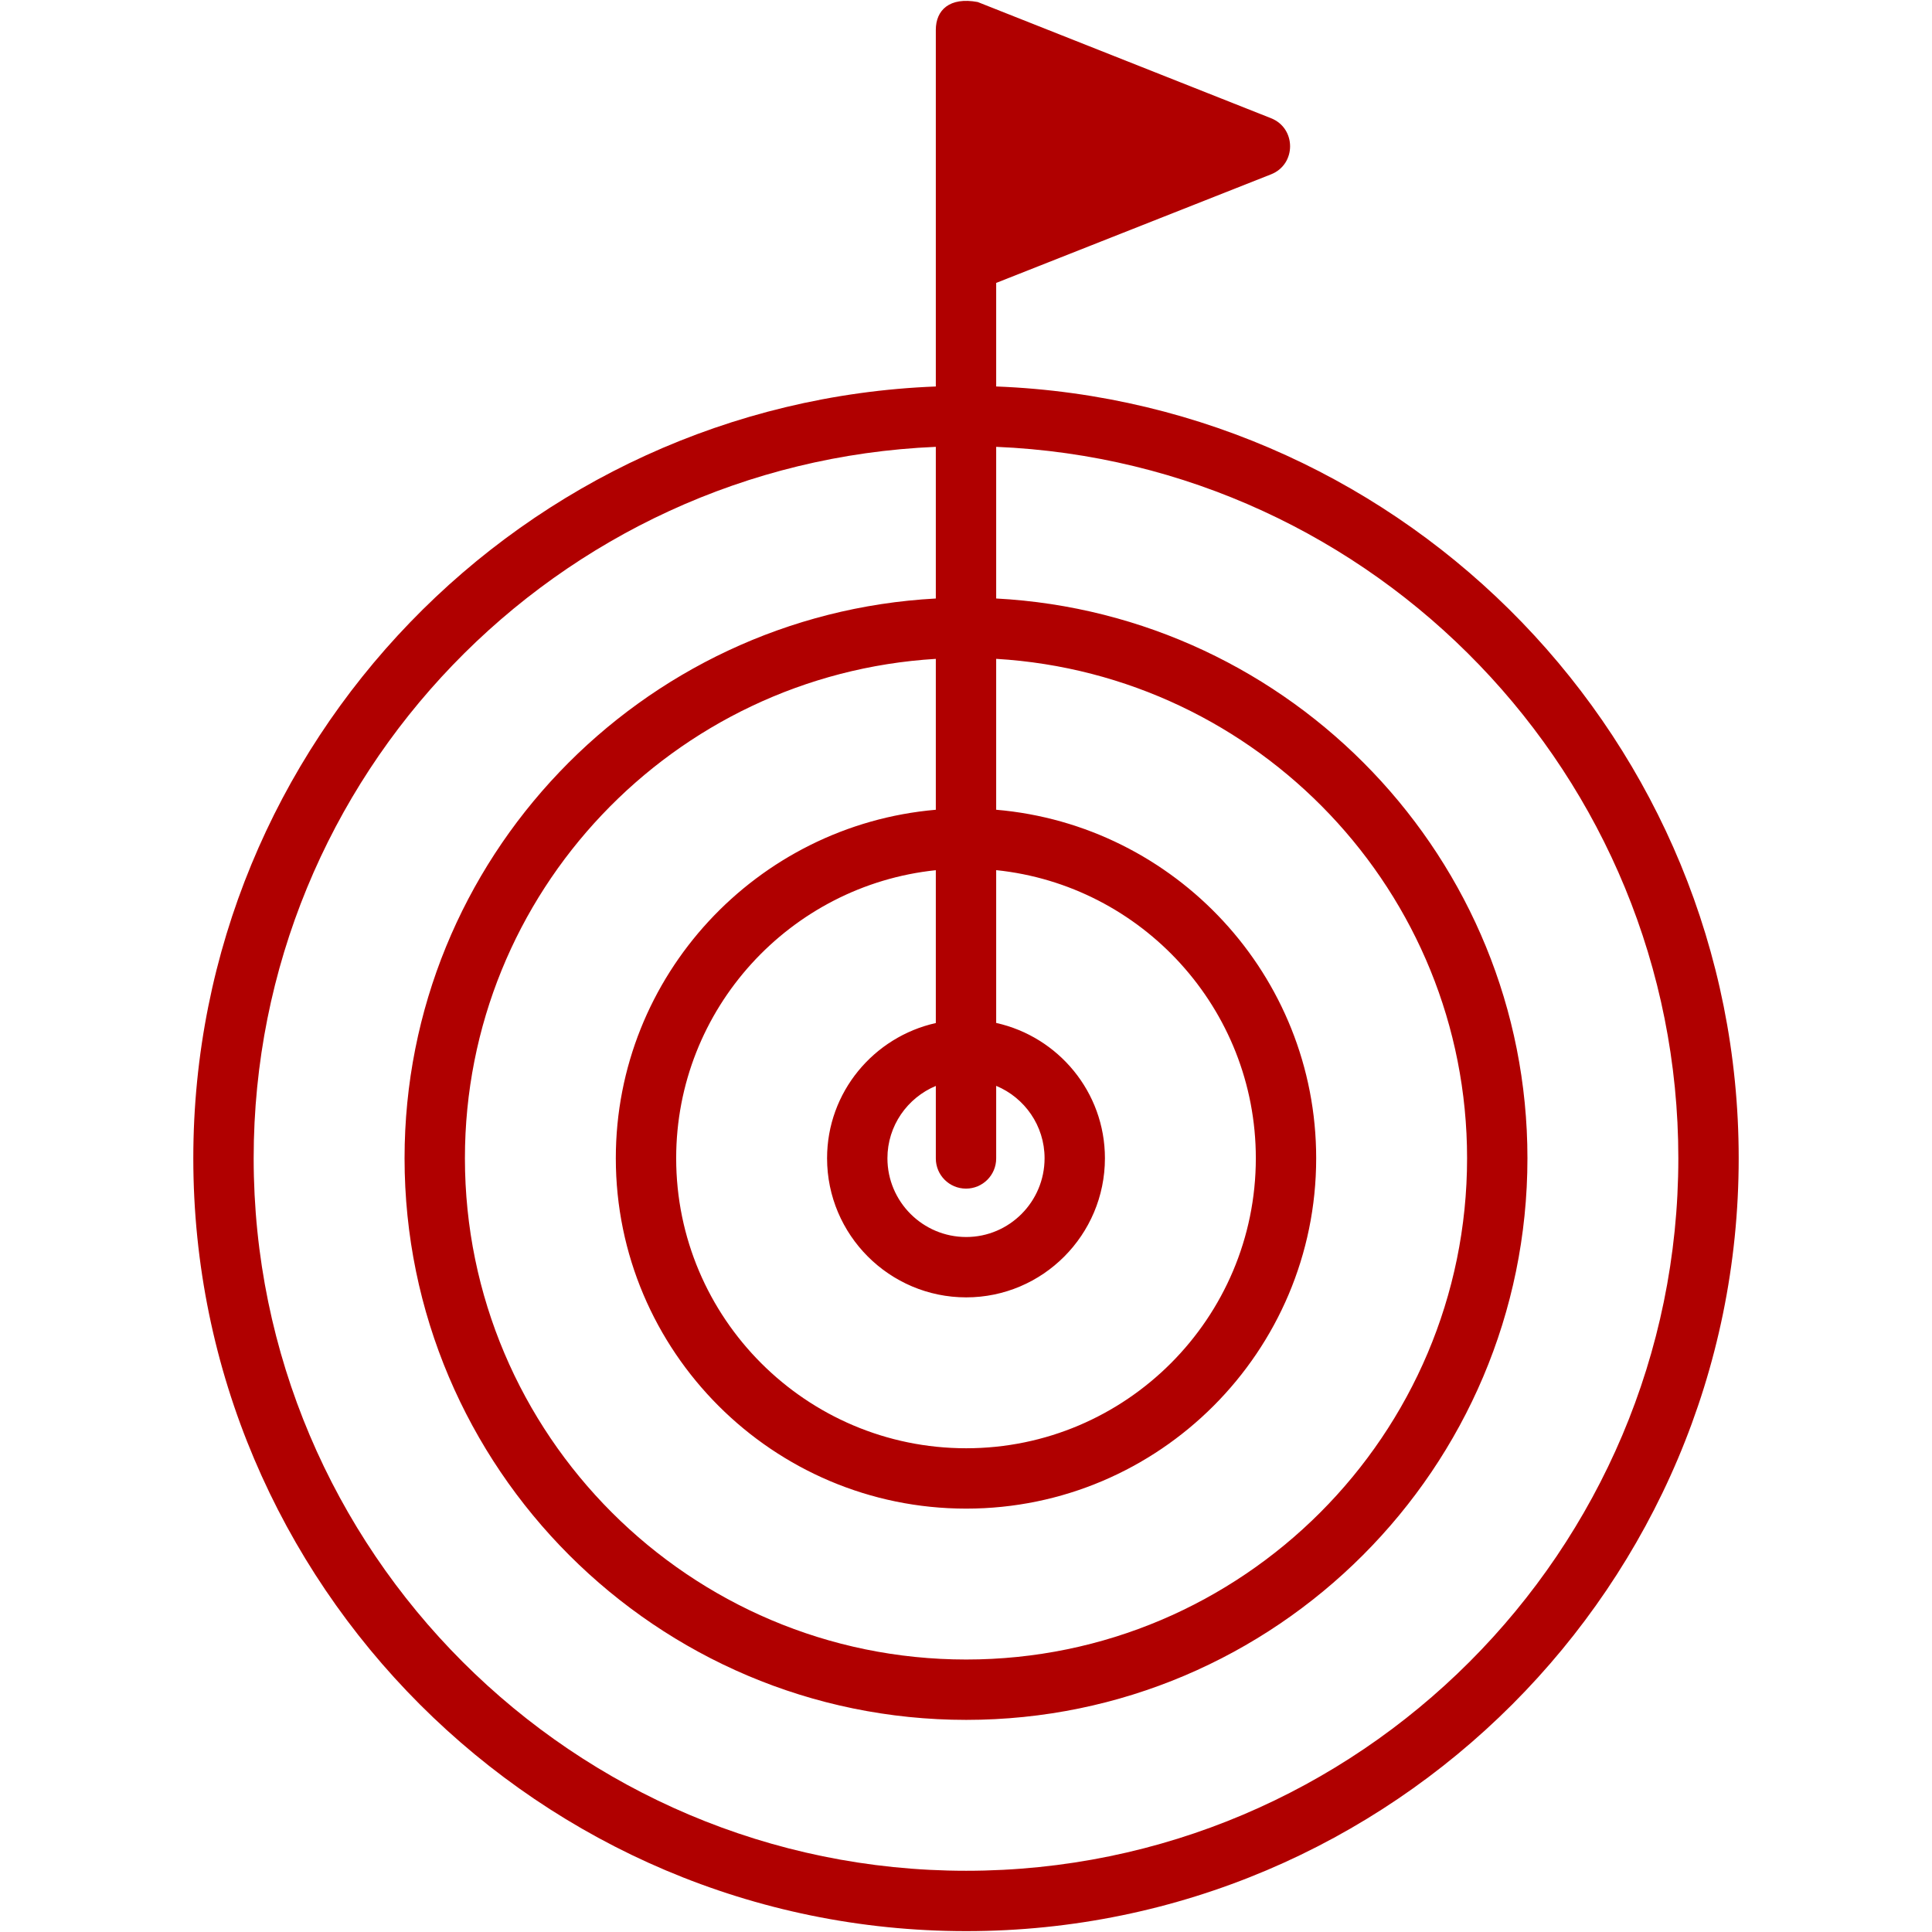
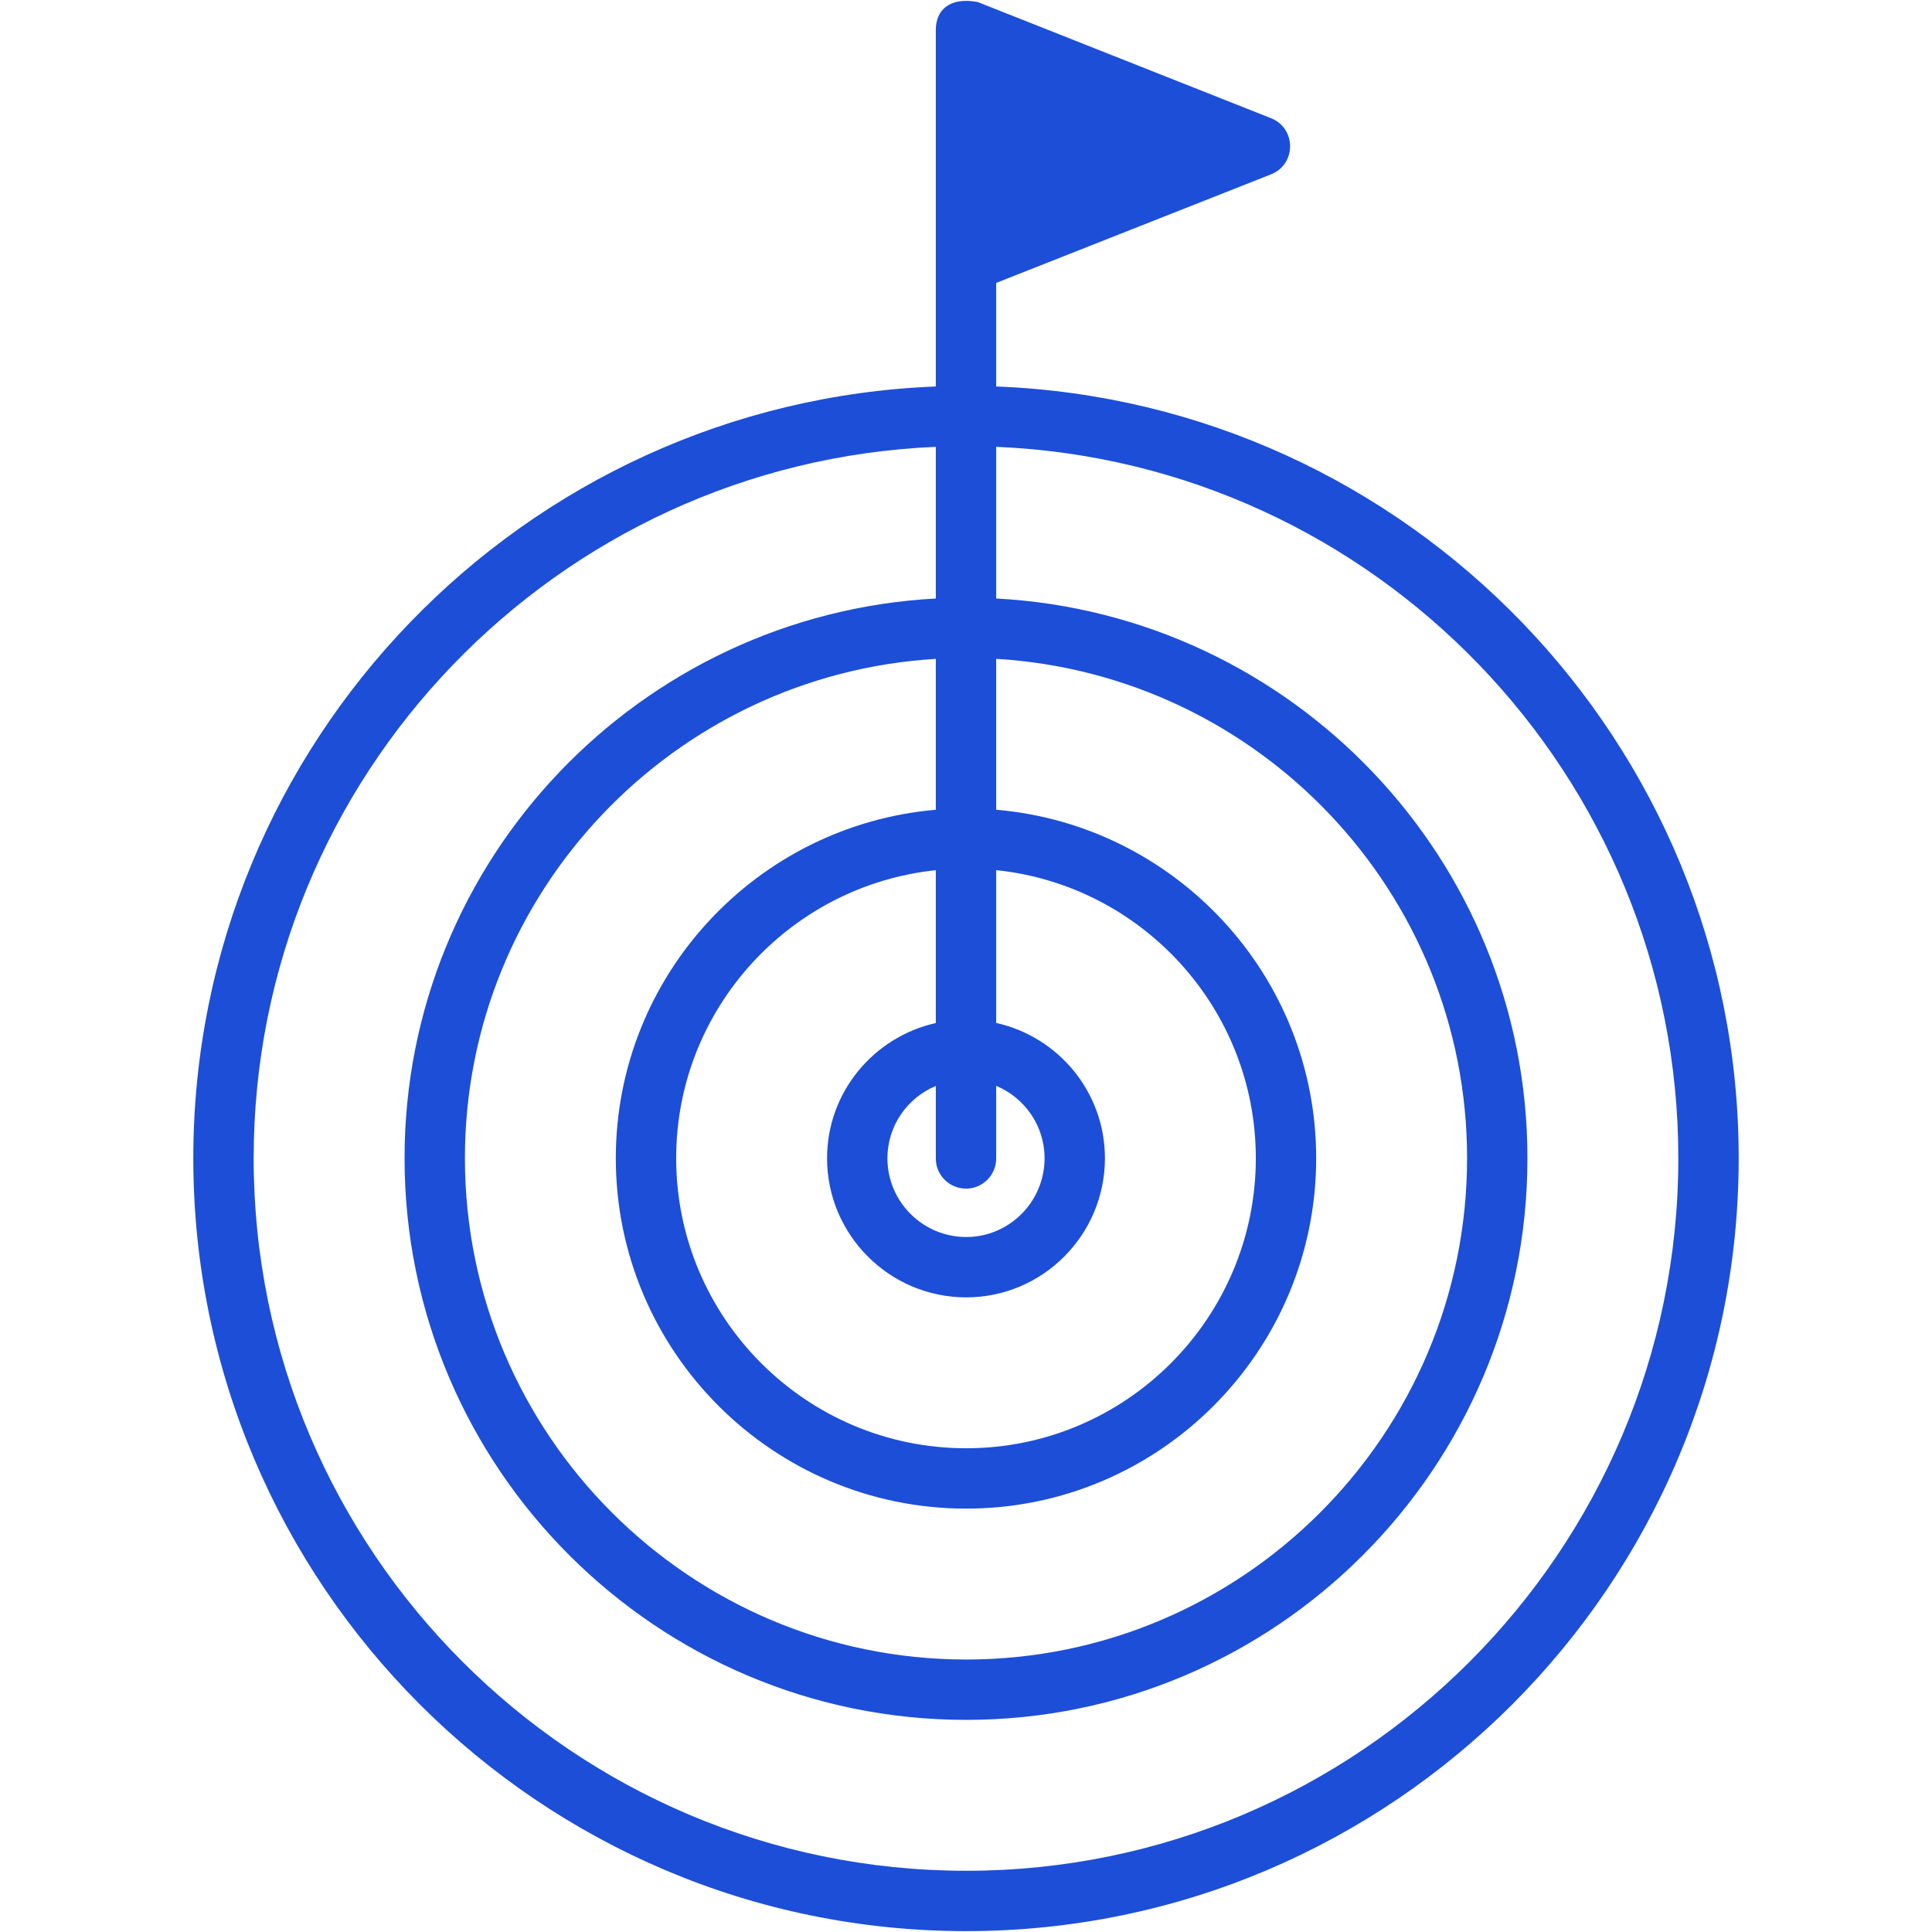
<svg xmlns="http://www.w3.org/2000/svg" width="512" height="512" viewBox="0 0 512 512" fill="none">
-   <path d="M333.898 38.77L256 69.538V7.909L333.898 38.77Z" fill="#B00000" />
-   <path d="M263.998 102.42V74.976L336.837 46.203C343.567 43.552 343.571 33.998 336.845 31.332L259.122 0.544C259.116 0.542 259.11 0.54 259.104 0.537C251.602 -0.866 248.002 2.71 248.002 7.909C248.002 40.652 248.002 69.817 248.002 102.423C138.78 106.67 51.228 196.76 51.228 306.943C51.228 419.888 143.109 511.769 256.054 511.769C368.937 511.769 460.771 419.888 460.771 306.943C460.772 196.724 373.208 106.614 263.998 102.42ZM263.998 57.778V19.679L312.157 38.76L263.998 57.778ZM256 314.996C260.421 314.996 263.998 311.419 263.998 306.998V287.762C271.516 290.89 276.823 298.302 276.823 306.944C276.823 318.456 267.505 327.821 256.055 327.821C244.543 327.821 235.178 318.456 235.178 306.944C235.178 298.326 240.478 290.925 248.003 287.783V306.999C248.002 311.419 251.579 314.996 256 314.996ZM248.002 271.116C231.542 274.798 219.182 289.433 219.182 306.943C219.182 327.273 235.724 343.816 256.055 343.816C276.323 343.816 292.818 327.274 292.818 306.943C292.818 289.402 280.451 274.739 263.998 271.09V230.596C302.603 234.585 332.807 267.301 332.807 306.943C332.807 349.322 298.379 383.805 256.055 383.805C213.676 383.805 179.193 349.322 179.193 306.943C179.193 267.335 209.395 234.645 248.002 230.611V271.116ZM248.002 214.595C200.561 218.693 163.197 258.515 163.197 306.943C163.197 358.148 204.85 399.8 256.054 399.8C307.196 399.8 348.802 358.147 348.802 306.943C348.802 258.482 311.427 218.641 263.997 214.59V174.601C333.484 178.744 388.791 236.426 388.791 306.943C388.791 380.196 329.245 439.789 256.054 439.789C182.801 439.789 123.208 380.196 123.208 306.943C123.208 236.461 178.503 178.8 248.002 174.606V214.595V214.595ZM256.055 495.774C151.935 495.774 67.224 411.063 67.224 306.943C67.224 205.577 147.606 122.653 248.002 118.418V158.611C169.683 162.83 107.213 227.643 107.213 306.944C107.213 389.015 173.984 455.786 256.055 455.786C338.064 455.786 404.787 389.015 404.787 306.944C404.787 227.609 342.305 162.773 263.998 158.606V118.416C364.389 122.598 444.776 205.542 444.776 306.943C444.776 411.063 360.12 495.774 256.055 495.774Z" fill="#B00000" />
+   <path d="M333.898 38.77L256 69.538V7.909L333.898 38.77Z" fill="#1C4ED8" />
+   <path d="M263.998 102.42V74.976L336.837 46.203C343.567 43.552 343.571 33.998 336.845 31.332L259.122 0.544C259.116 0.542 259.11 0.54 259.104 0.537C251.602 -0.866 248.002 2.71 248.002 7.909C248.002 40.652 248.002 69.817 248.002 102.423C138.78 106.67 51.228 196.76 51.228 306.943C51.228 419.888 143.109 511.769 256.054 511.769C368.937 511.769 460.771 419.888 460.771 306.943C460.772 196.724 373.208 106.614 263.998 102.42ZM263.998 57.778V19.679L312.157 38.76L263.998 57.778ZM256 314.996C260.421 314.996 263.998 311.419 263.998 306.998V287.762C271.516 290.89 276.823 298.302 276.823 306.944C276.823 318.456 267.505 327.821 256.055 327.821C244.543 327.821 235.178 318.456 235.178 306.944C235.178 298.326 240.478 290.925 248.003 287.783V306.999C248.002 311.419 251.579 314.996 256 314.996ZM248.002 271.116C231.542 274.798 219.182 289.433 219.182 306.943C219.182 327.273 235.724 343.816 256.055 343.816C276.323 343.816 292.818 327.274 292.818 306.943C292.818 289.402 280.451 274.739 263.998 271.09V230.596C302.603 234.585 332.807 267.301 332.807 306.943C332.807 349.322 298.379 383.805 256.055 383.805C213.676 383.805 179.193 349.322 179.193 306.943C179.193 267.335 209.395 234.645 248.002 230.611V271.116ZM248.002 214.595C200.561 218.693 163.197 258.515 163.197 306.943C163.197 358.148 204.85 399.8 256.054 399.8C307.196 399.8 348.802 358.147 348.802 306.943C348.802 258.482 311.427 218.641 263.997 214.59V174.601C333.484 178.744 388.791 236.426 388.791 306.943C388.791 380.196 329.245 439.789 256.054 439.789C182.801 439.789 123.208 380.196 123.208 306.943C123.208 236.461 178.503 178.8 248.002 174.606V214.595V214.595ZM256.055 495.774C151.935 495.774 67.224 411.063 67.224 306.943C67.224 205.577 147.606 122.653 248.002 118.418V158.611C169.683 162.83 107.213 227.643 107.213 306.944C107.213 389.015 173.984 455.786 256.055 455.786C338.064 455.786 404.787 389.015 404.787 306.944C404.787 227.609 342.305 162.773 263.998 158.606V118.416C364.389 122.598 444.776 205.542 444.776 306.943C444.776 411.063 360.12 495.774 256.055 495.774Z" fill="#1C4ED8" />
</svg>
